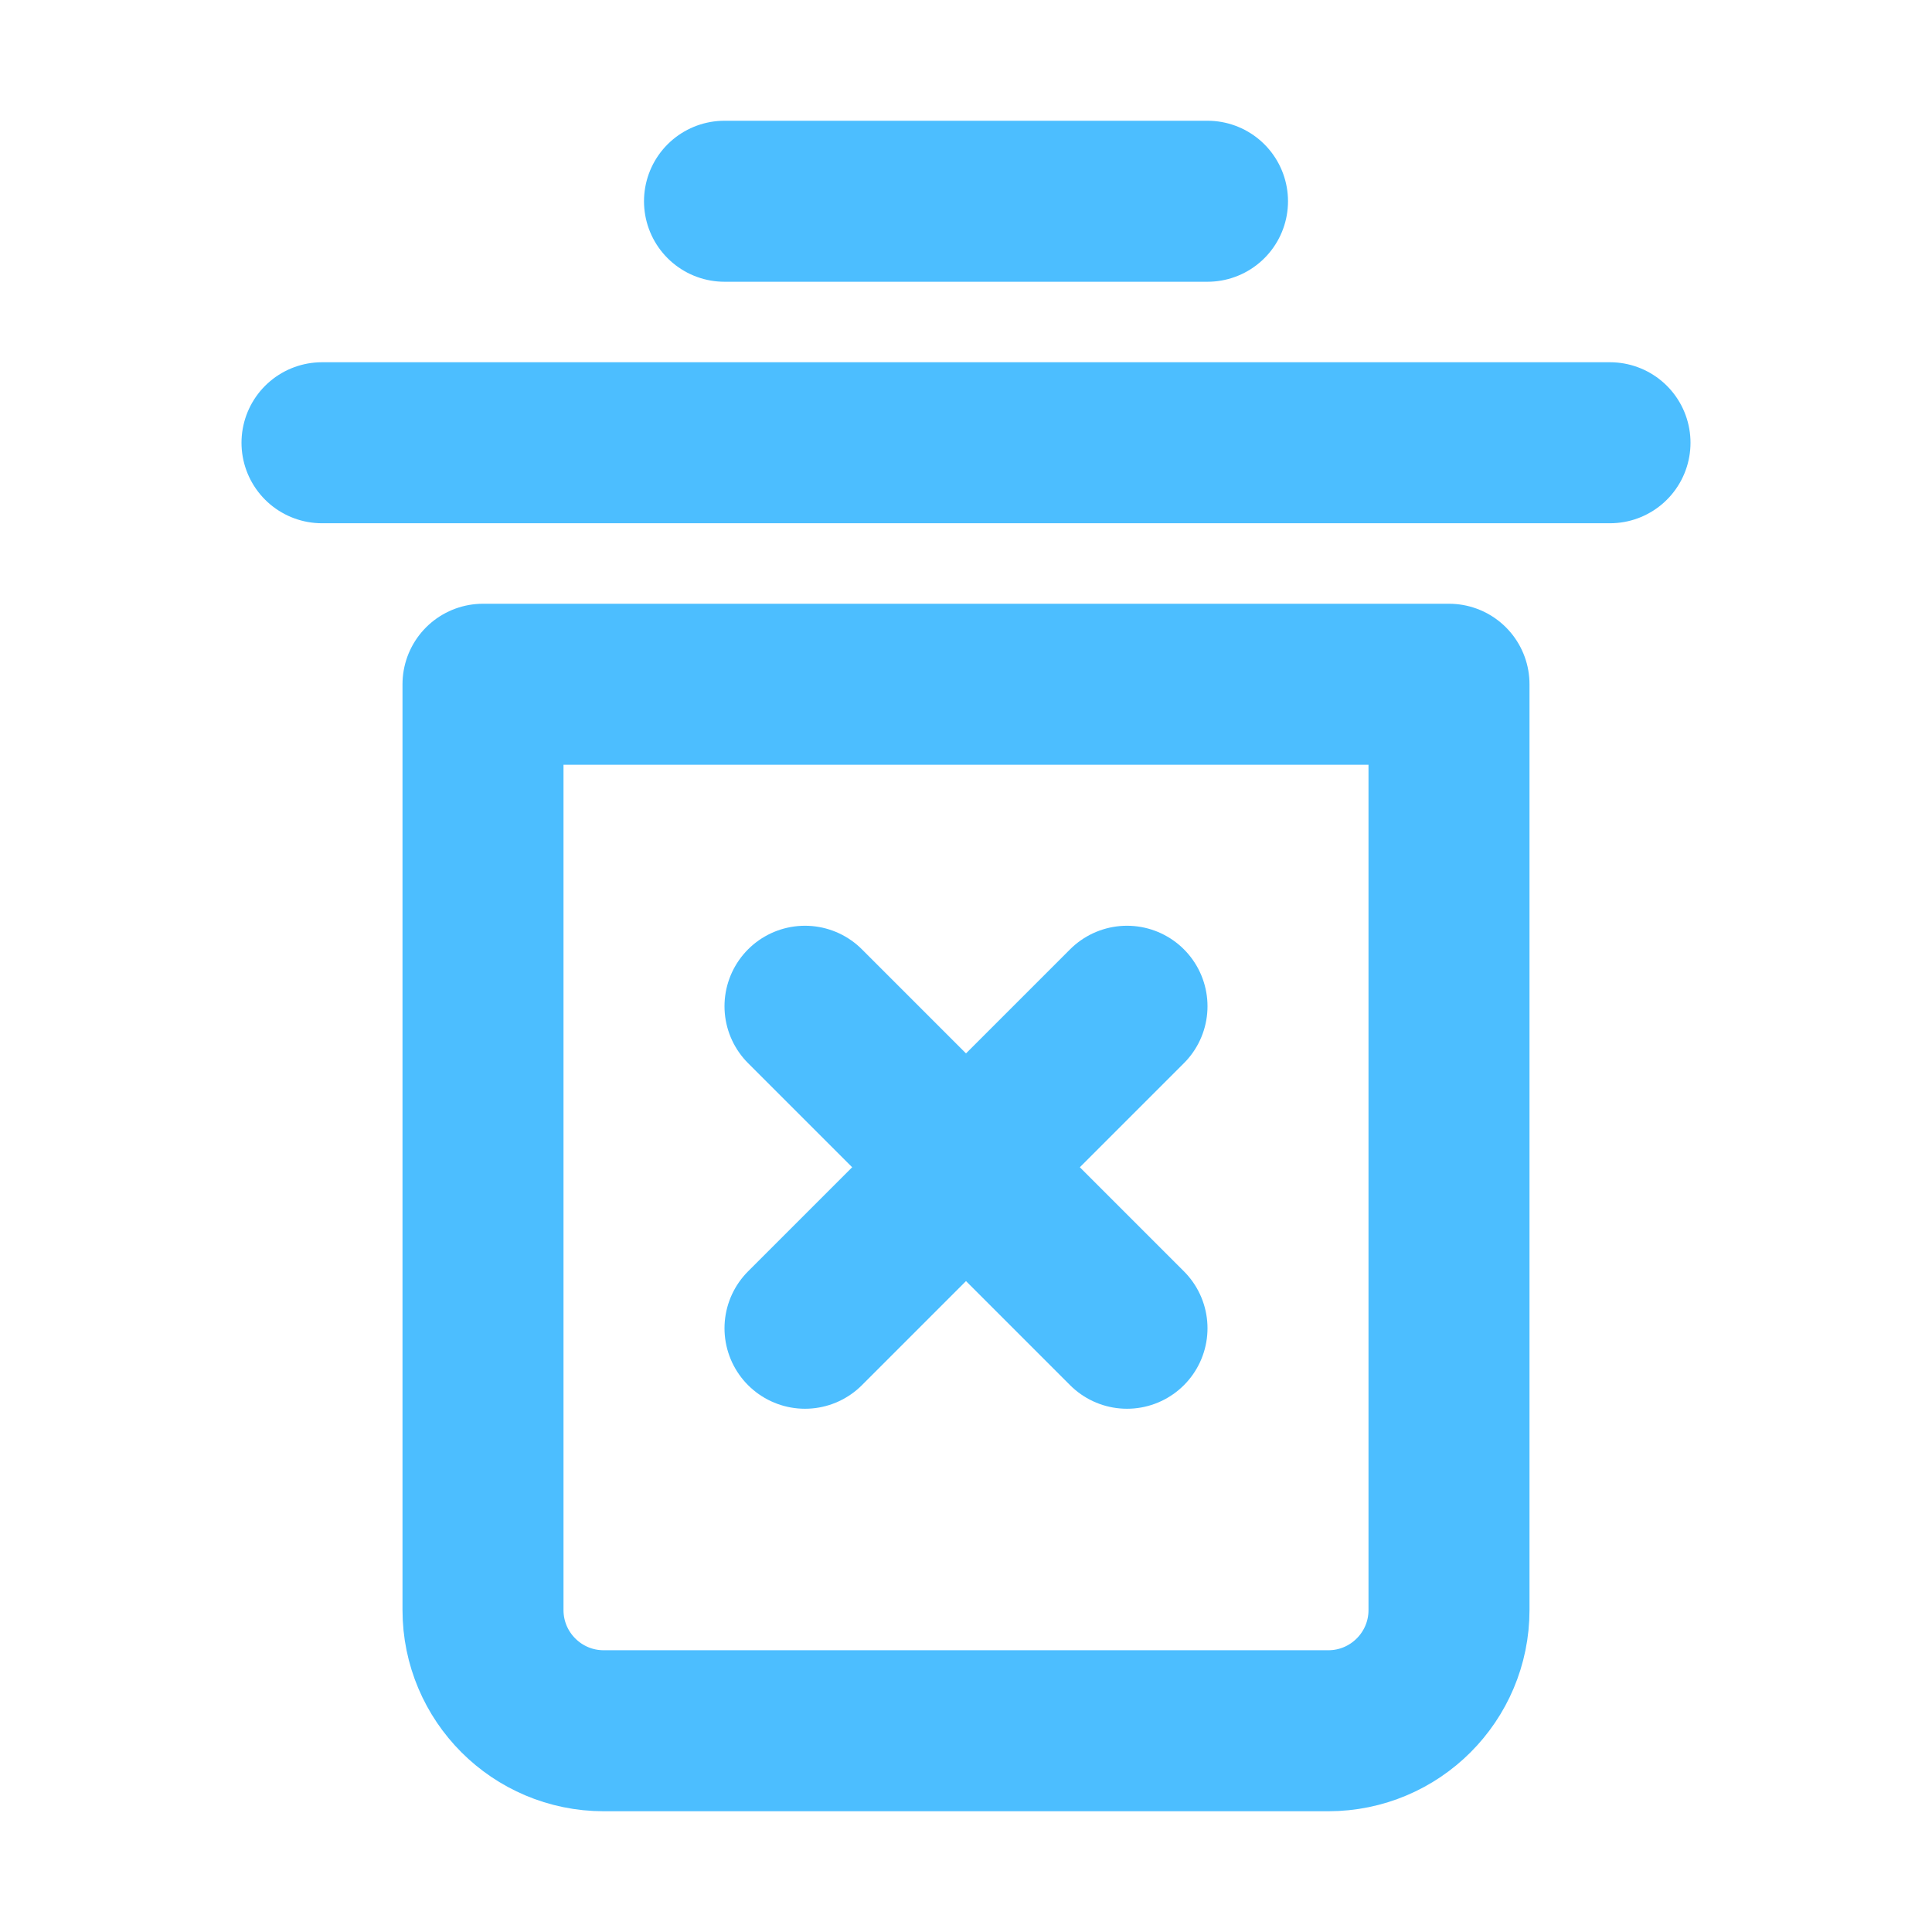
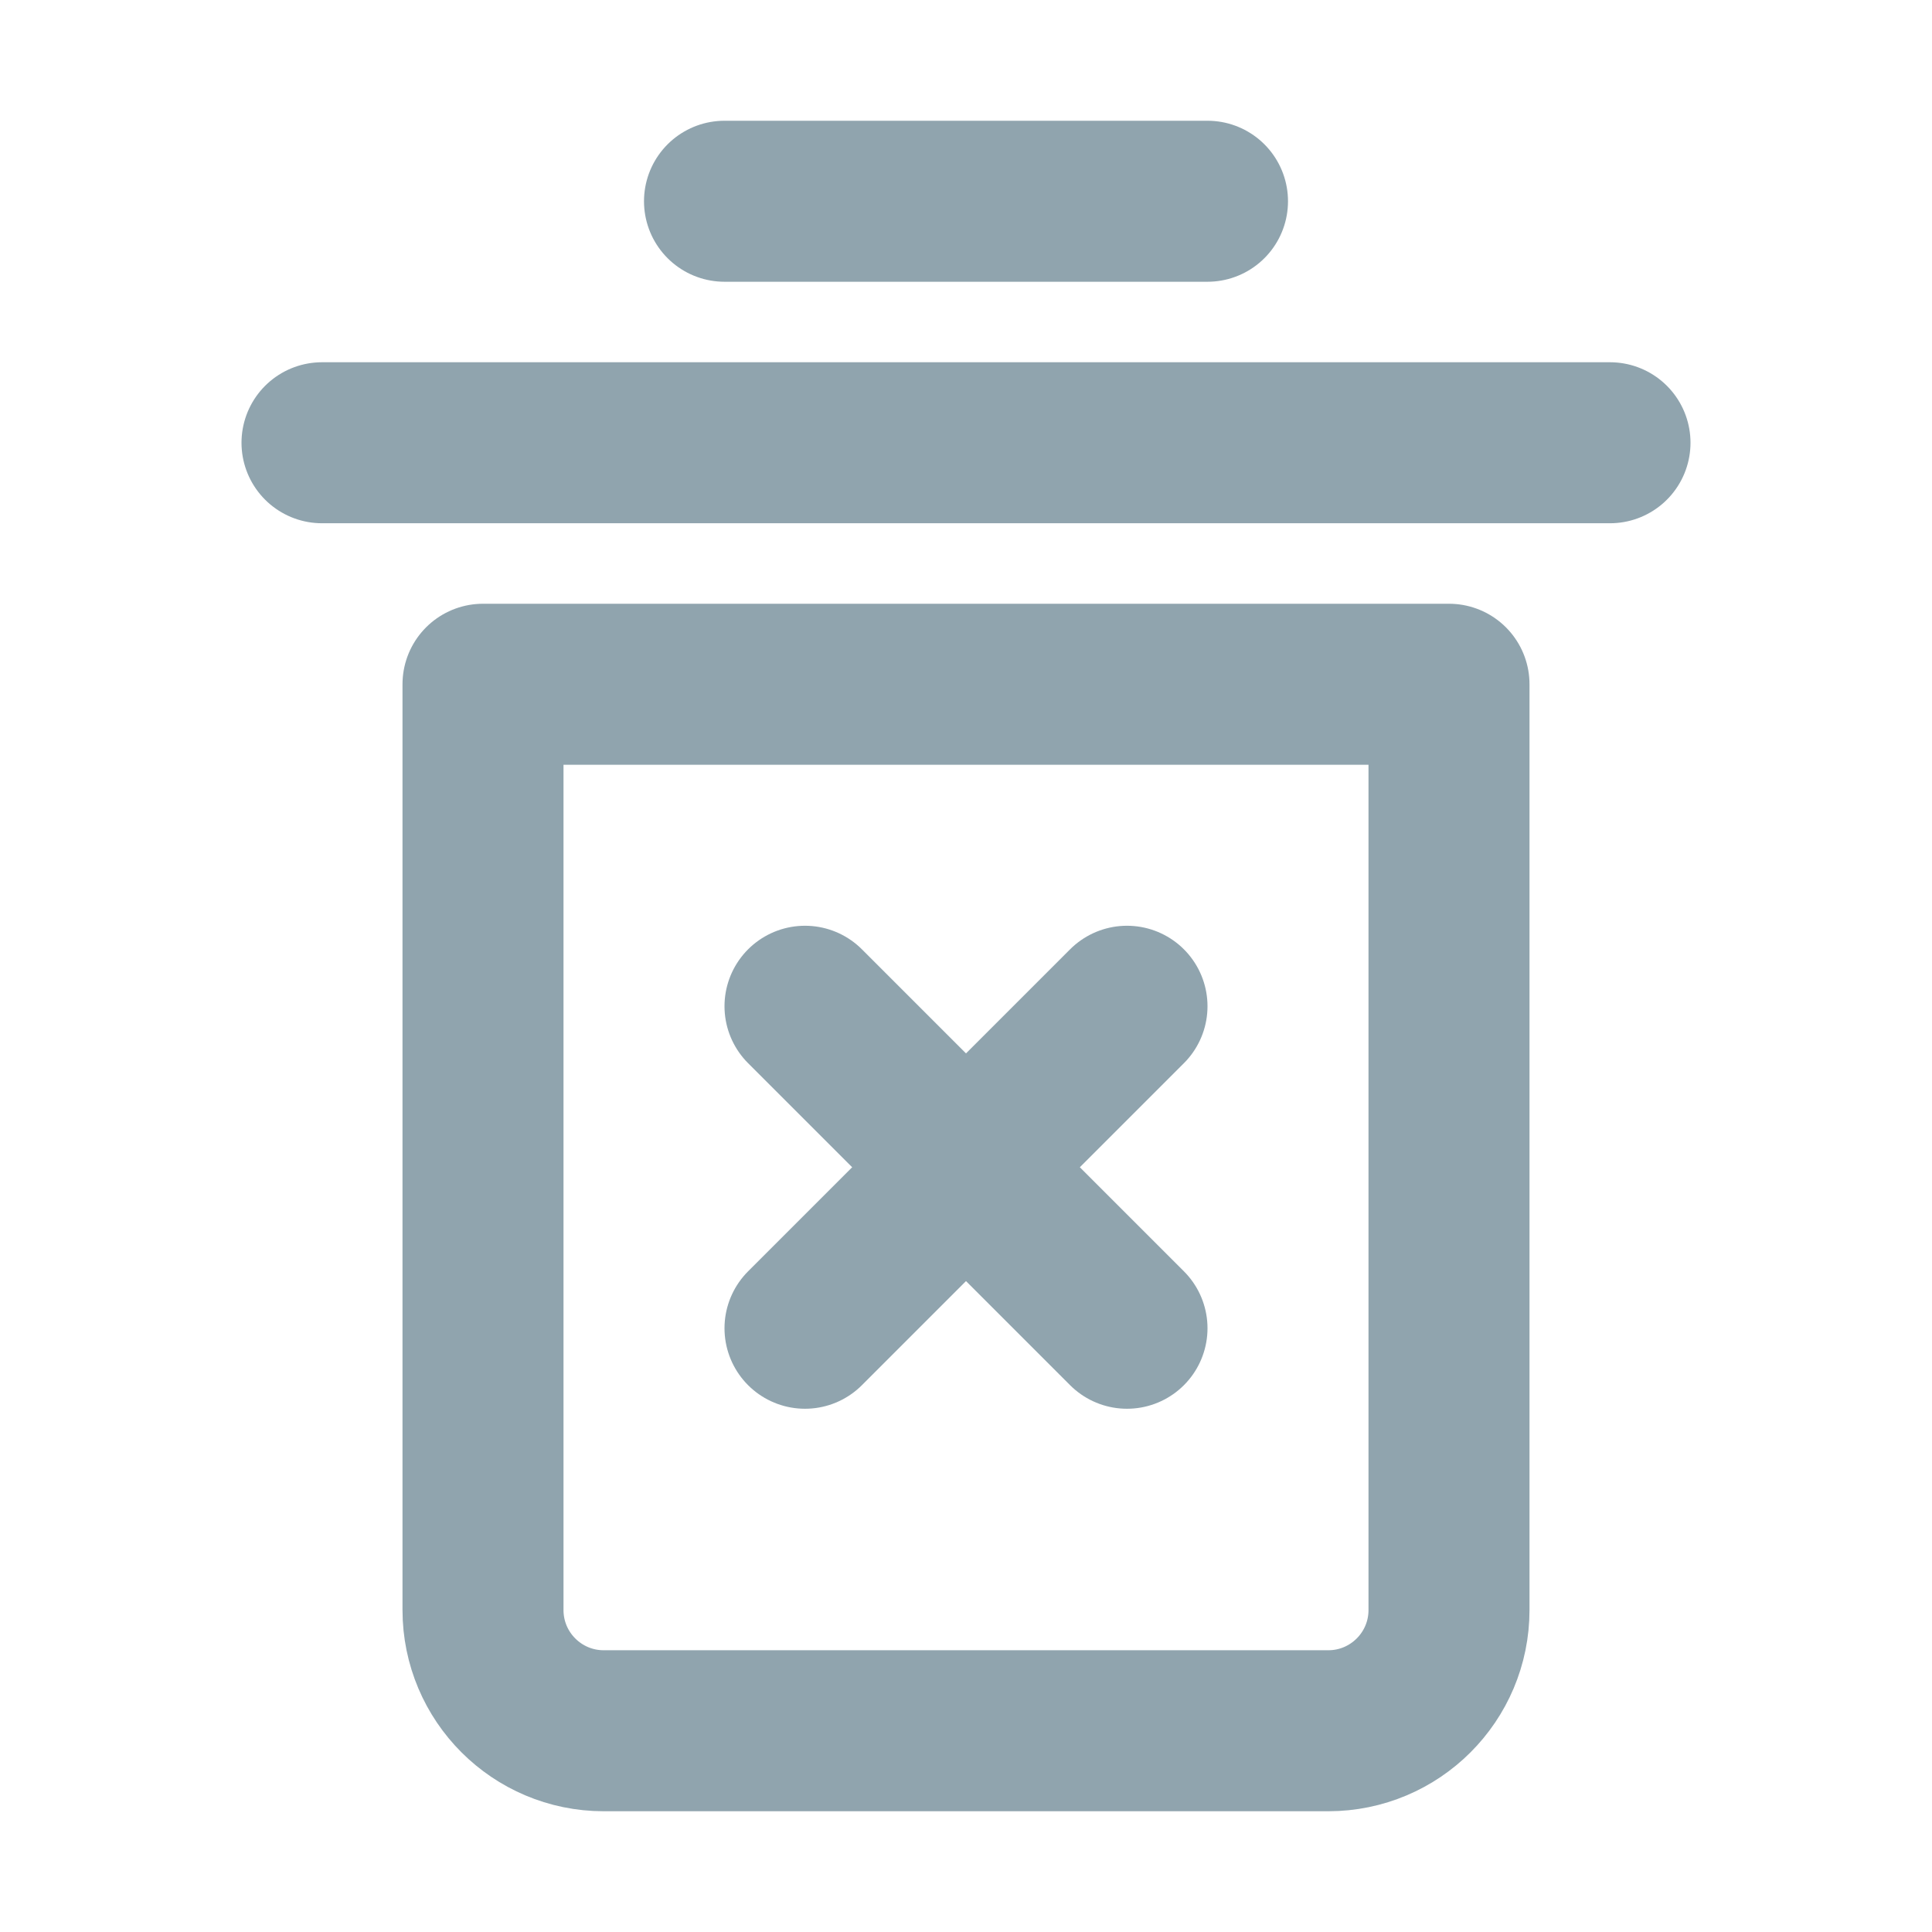
<svg xmlns="http://www.w3.org/2000/svg" width="24" height="24" viewBox="0 0 48 48" fill="none">
-   <path d="M8 11L40 11" stroke="#4CBEFF" stroke-width="4" stroke-linecap="round" stroke-linejoin="round" />
-   <path d="M18 5L30 5" stroke="#4CBEFF" stroke-width="4" stroke-linecap="round" stroke-linejoin="round" />
-   <path d="M12 17H36V40C36 41.657 34.657 43 33 43H15C13.343 43 12 41.657 12 40V17Z" fill="none" stroke="#4CBEFF" stroke-width="4" stroke-linejoin="round" />
-   <path d="M20 25L28 33" stroke="#4CBEFF" stroke-width="4" stroke-linecap="round" stroke-linejoin="round" />
-   <path d="M28 25L20 33" stroke="#4CBEFF" stroke-width="4" stroke-linecap="round" stroke-linejoin="round" />
+   <path d="M8 11L40 11" stroke="#90A4AE" stroke-width="4" stroke-linecap="round" stroke-linejoin="round" />
+   <path d="M18 5L30 5" stroke="#90A4AE" stroke-width="4" stroke-linecap="round" stroke-linejoin="round" />
+   <path d="M12 17H36V40C36 41.657 34.657 43 33 43H15C13.343 43 12 41.657 12 40V17Z" fill="none" stroke="#90A4AE" stroke-width="4" stroke-linejoin="round" />
+   <path d="M20 25L28 33" stroke="#90A4AE" stroke-width="4" stroke-linecap="round" stroke-linejoin="round" />
+   <path d="M28 25L20 33" stroke="#90A4AE" stroke-width="4" stroke-linecap="round" stroke-linejoin="round" />
</svg>
